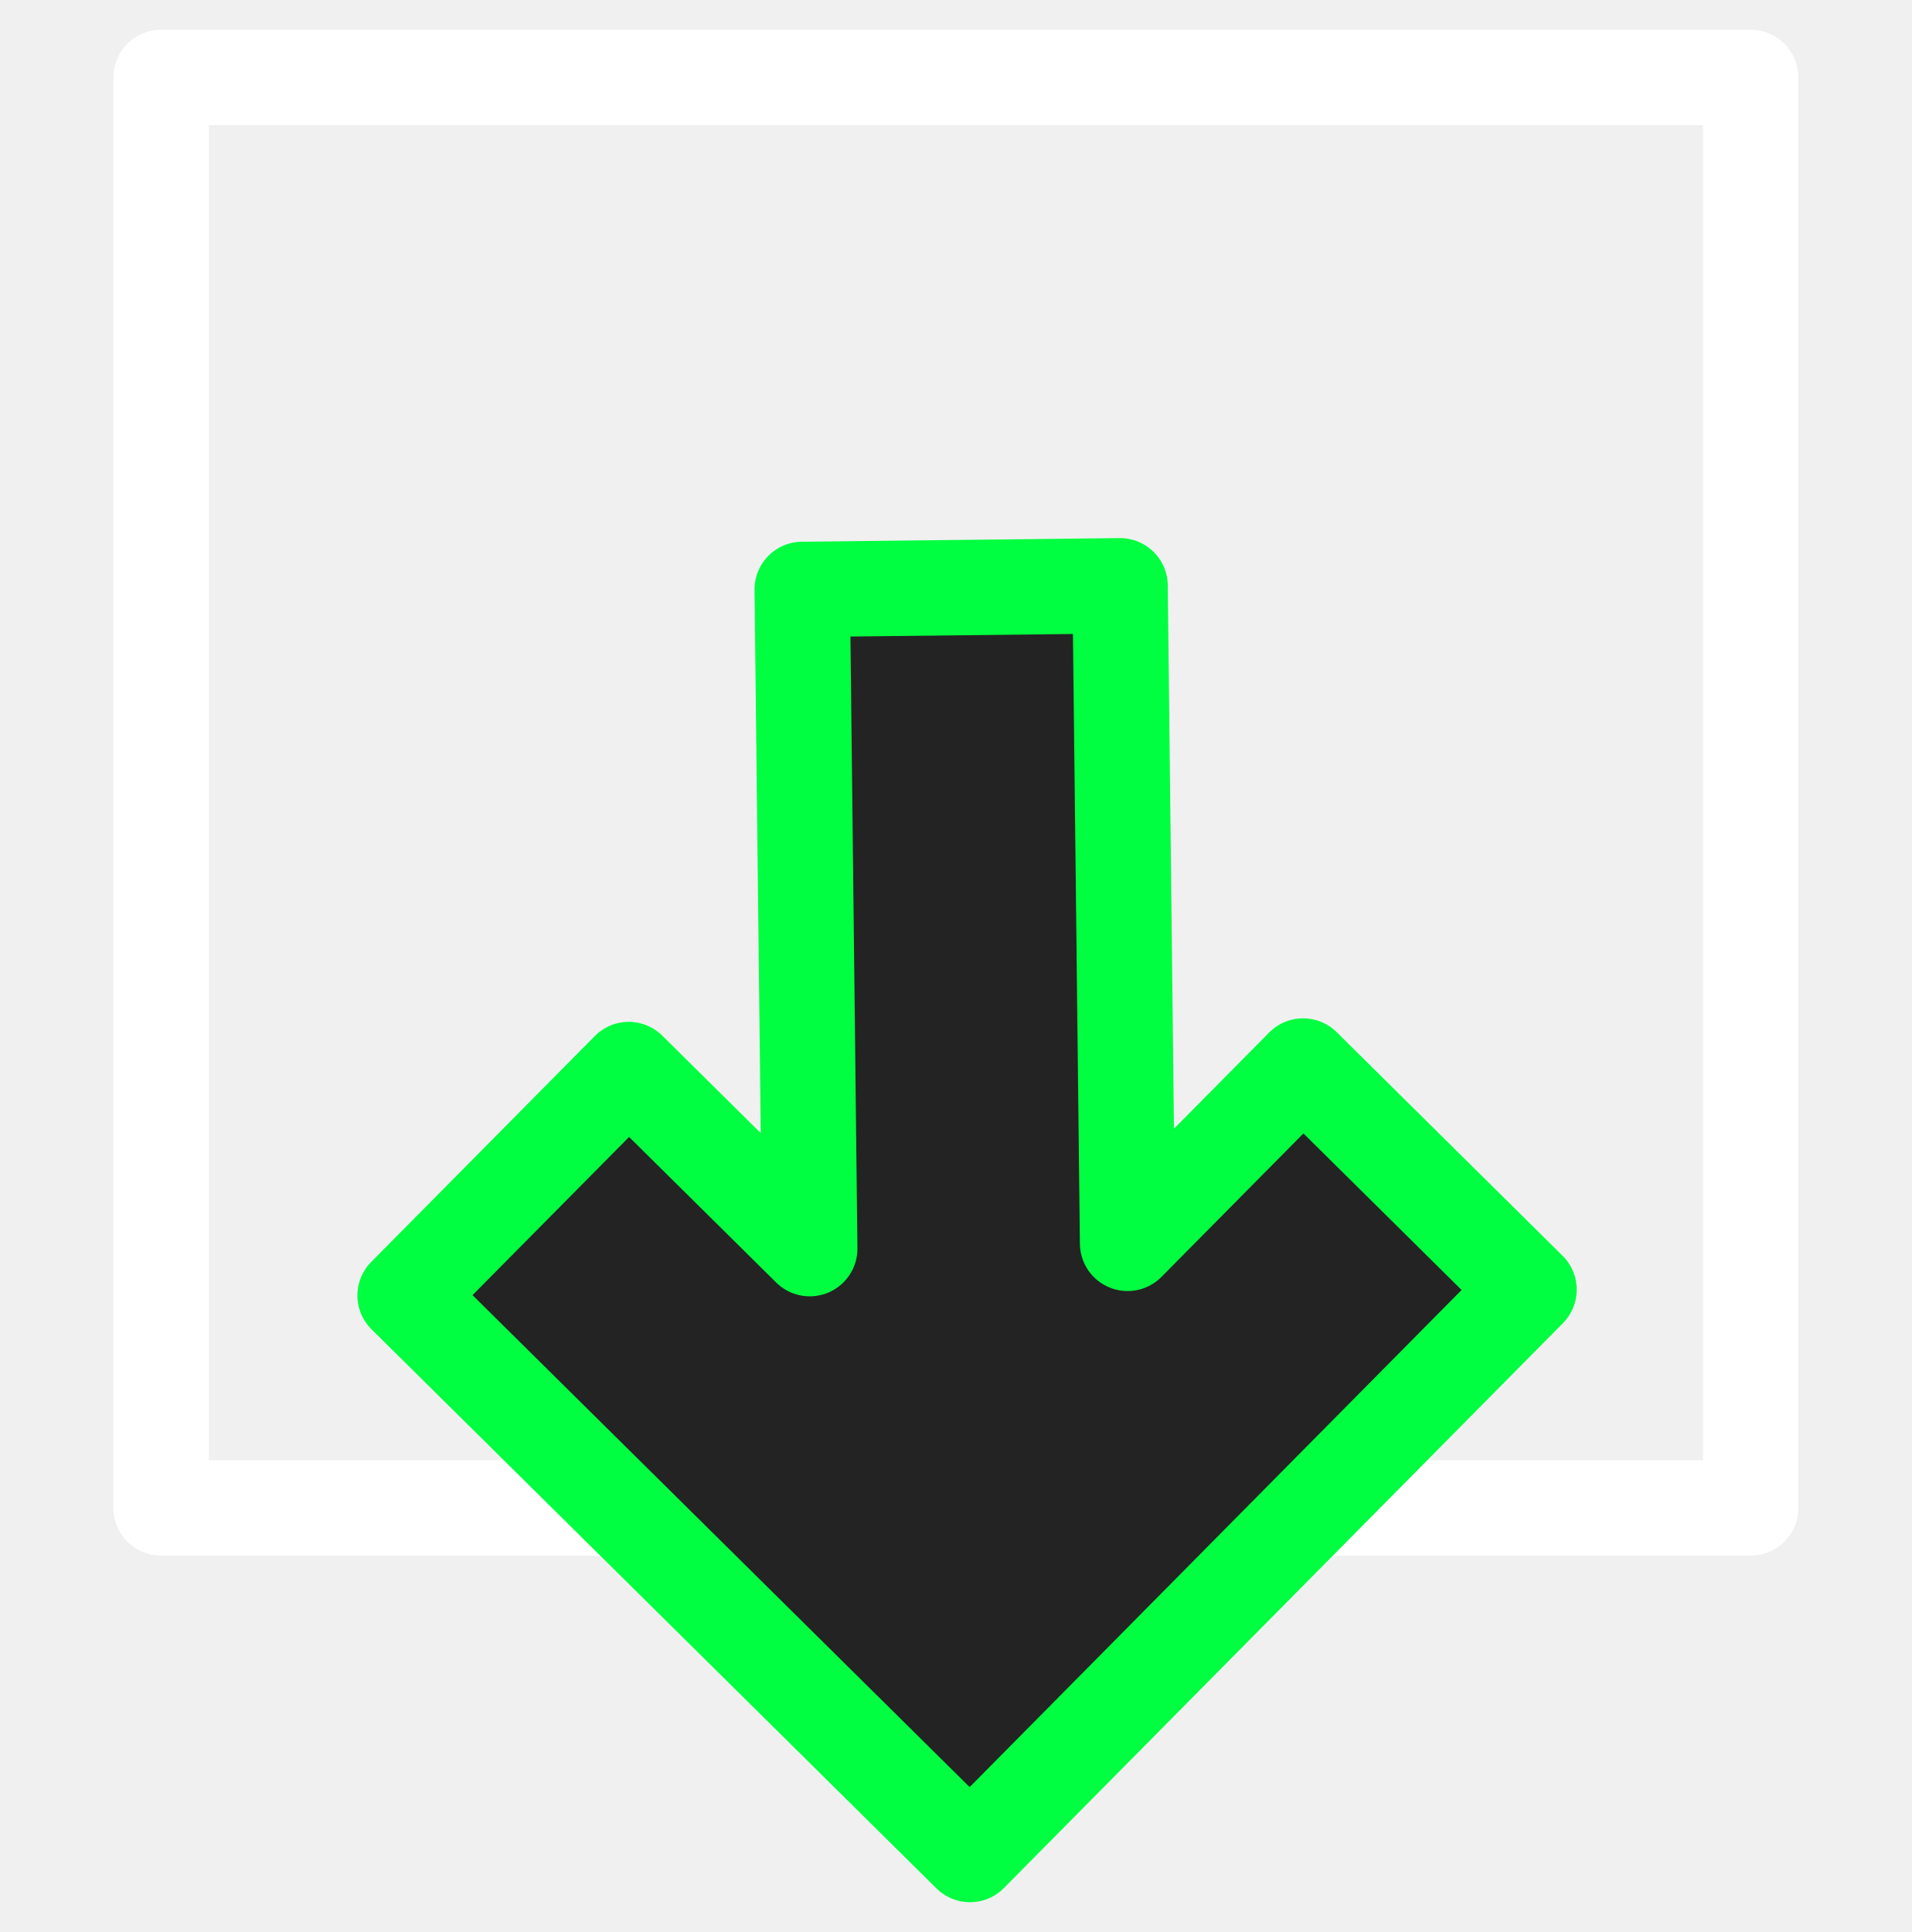
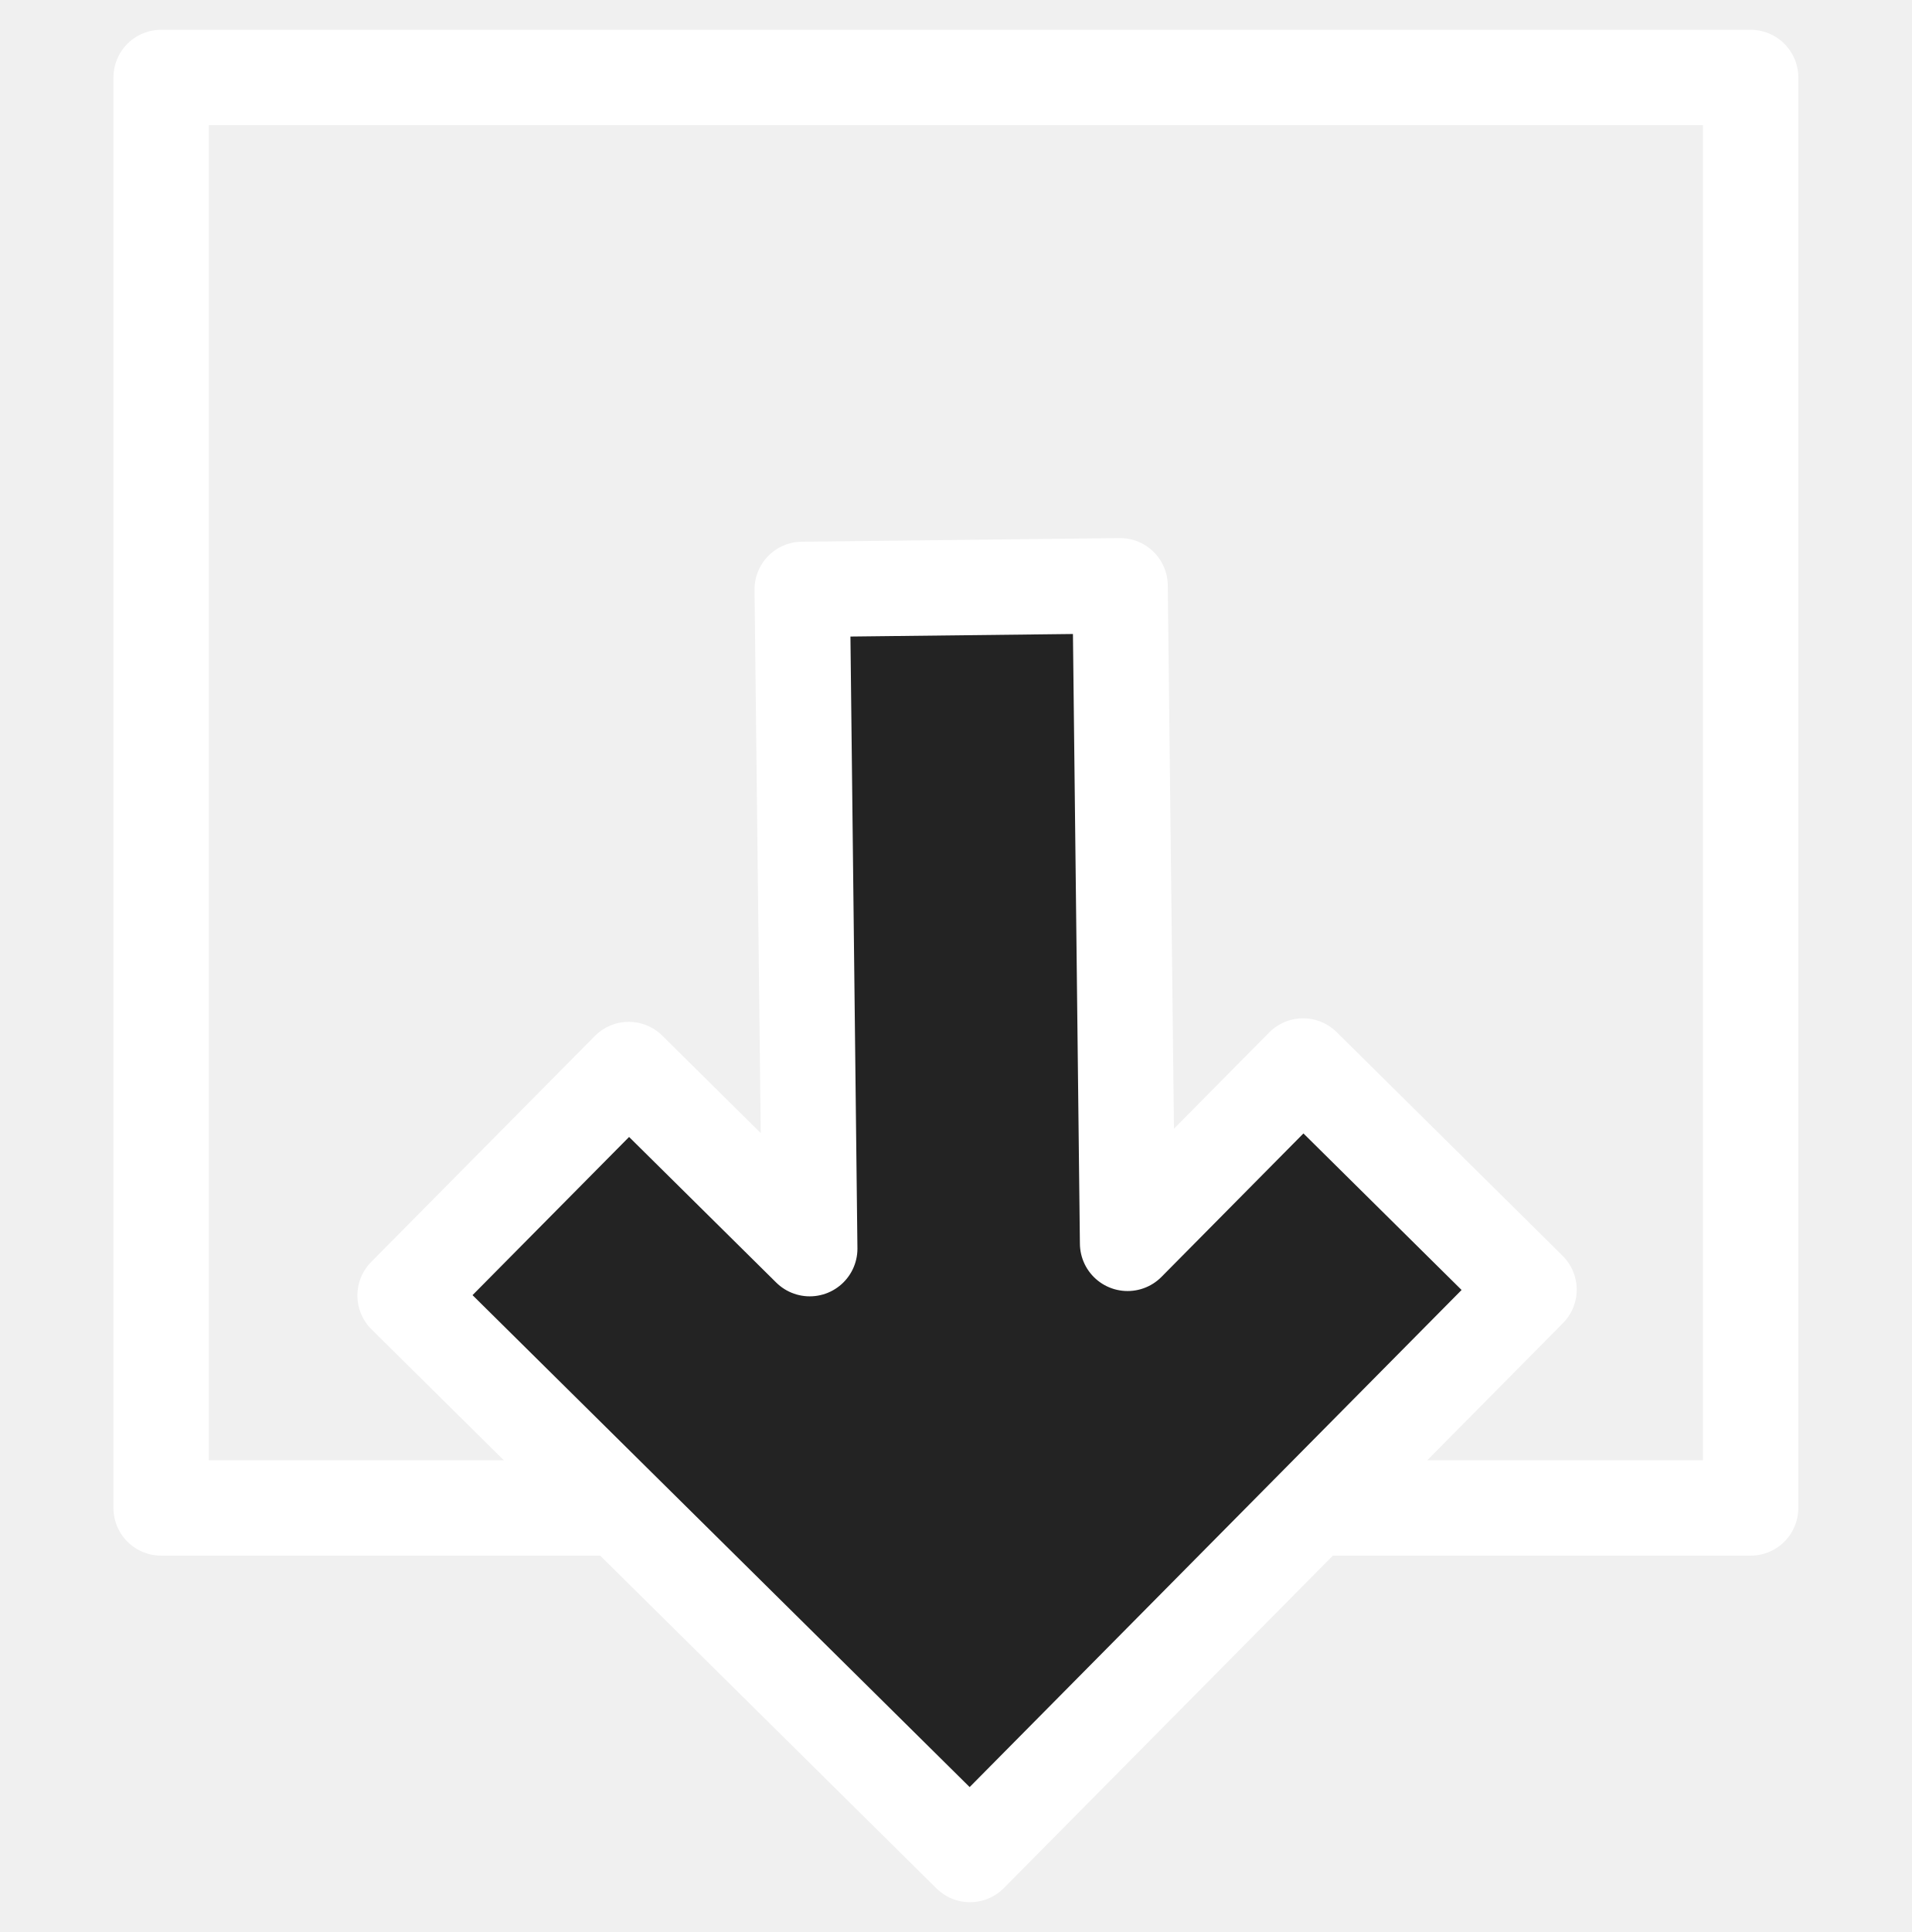
<svg xmlns="http://www.w3.org/2000/svg" width="60.138" height="60.777" viewBox="0 0 60.138 60.777" id="svg4160" version="1.1">
  <defs id="defs4162" />
  <g id="layer2" style="display:inline" transform="translate(-3.532845,2.263642)">
    <g transform="translate(-6.398315,-12.92426)" id="g37">
      <path id="rect4760-8" d="m 22.796,16.619 3.212,-1.25 3.212,1.25 v 47.688 l -3.212,0.893 -3.212,-0.893 z" style="fill:none;fill-opacity:1;stroke:#ffffff;stroke-width:0;stroke-linecap:round;stroke-linejoin:round;stroke-miterlimit:4;stroke-dasharray:none;stroke-opacity:1" />
      <rect transform="scale(1,-1)" y="-58.098" x="15" height="45" width="50" id="rect7837" style="fill:none;fill-opacity:1;fill-rule:nonzero;stroke:#ffffff;stroke-width:3;stroke-linecap:round;stroke-linejoin:round;stroke-miterlimit:4;stroke-dasharray:none;stroke-opacity:1" />
-       <path id="path7561-4" d="M 58.029,51.23 40.444,69 22.674,51.414 l 7.035,-7.108 5.694,5.635 -0.237,-20.739 9.999,-0.114 0.236,20.686 5.521,-5.579 z" style="fill:#232323;fill-opacity:1;fill-rule:evenodd;stroke:#00FF40;stroke-width:3;stroke-linecap:butt;stroke-linejoin:round;stroke-miterlimit:4;stroke-dasharray:none;stroke-opacity:1" />
+       <path id="path7561-4" d="M 58.029,51.23 40.444,69 22.674,51.414 l 7.035,-7.108 5.694,5.635 -0.237,-20.739 9.999,-0.114 0.236,20.686 5.521,-5.579 z" style="fill:#232323;fill-opacity:1;fill-rule:evenodd;stroke:#FFFFFF;stroke-width:3;stroke-linecap:butt;stroke-linejoin:round;stroke-miterlimit:4;stroke-dasharray:none;stroke-opacity:1" />
    </g>
  </g>
</svg>
